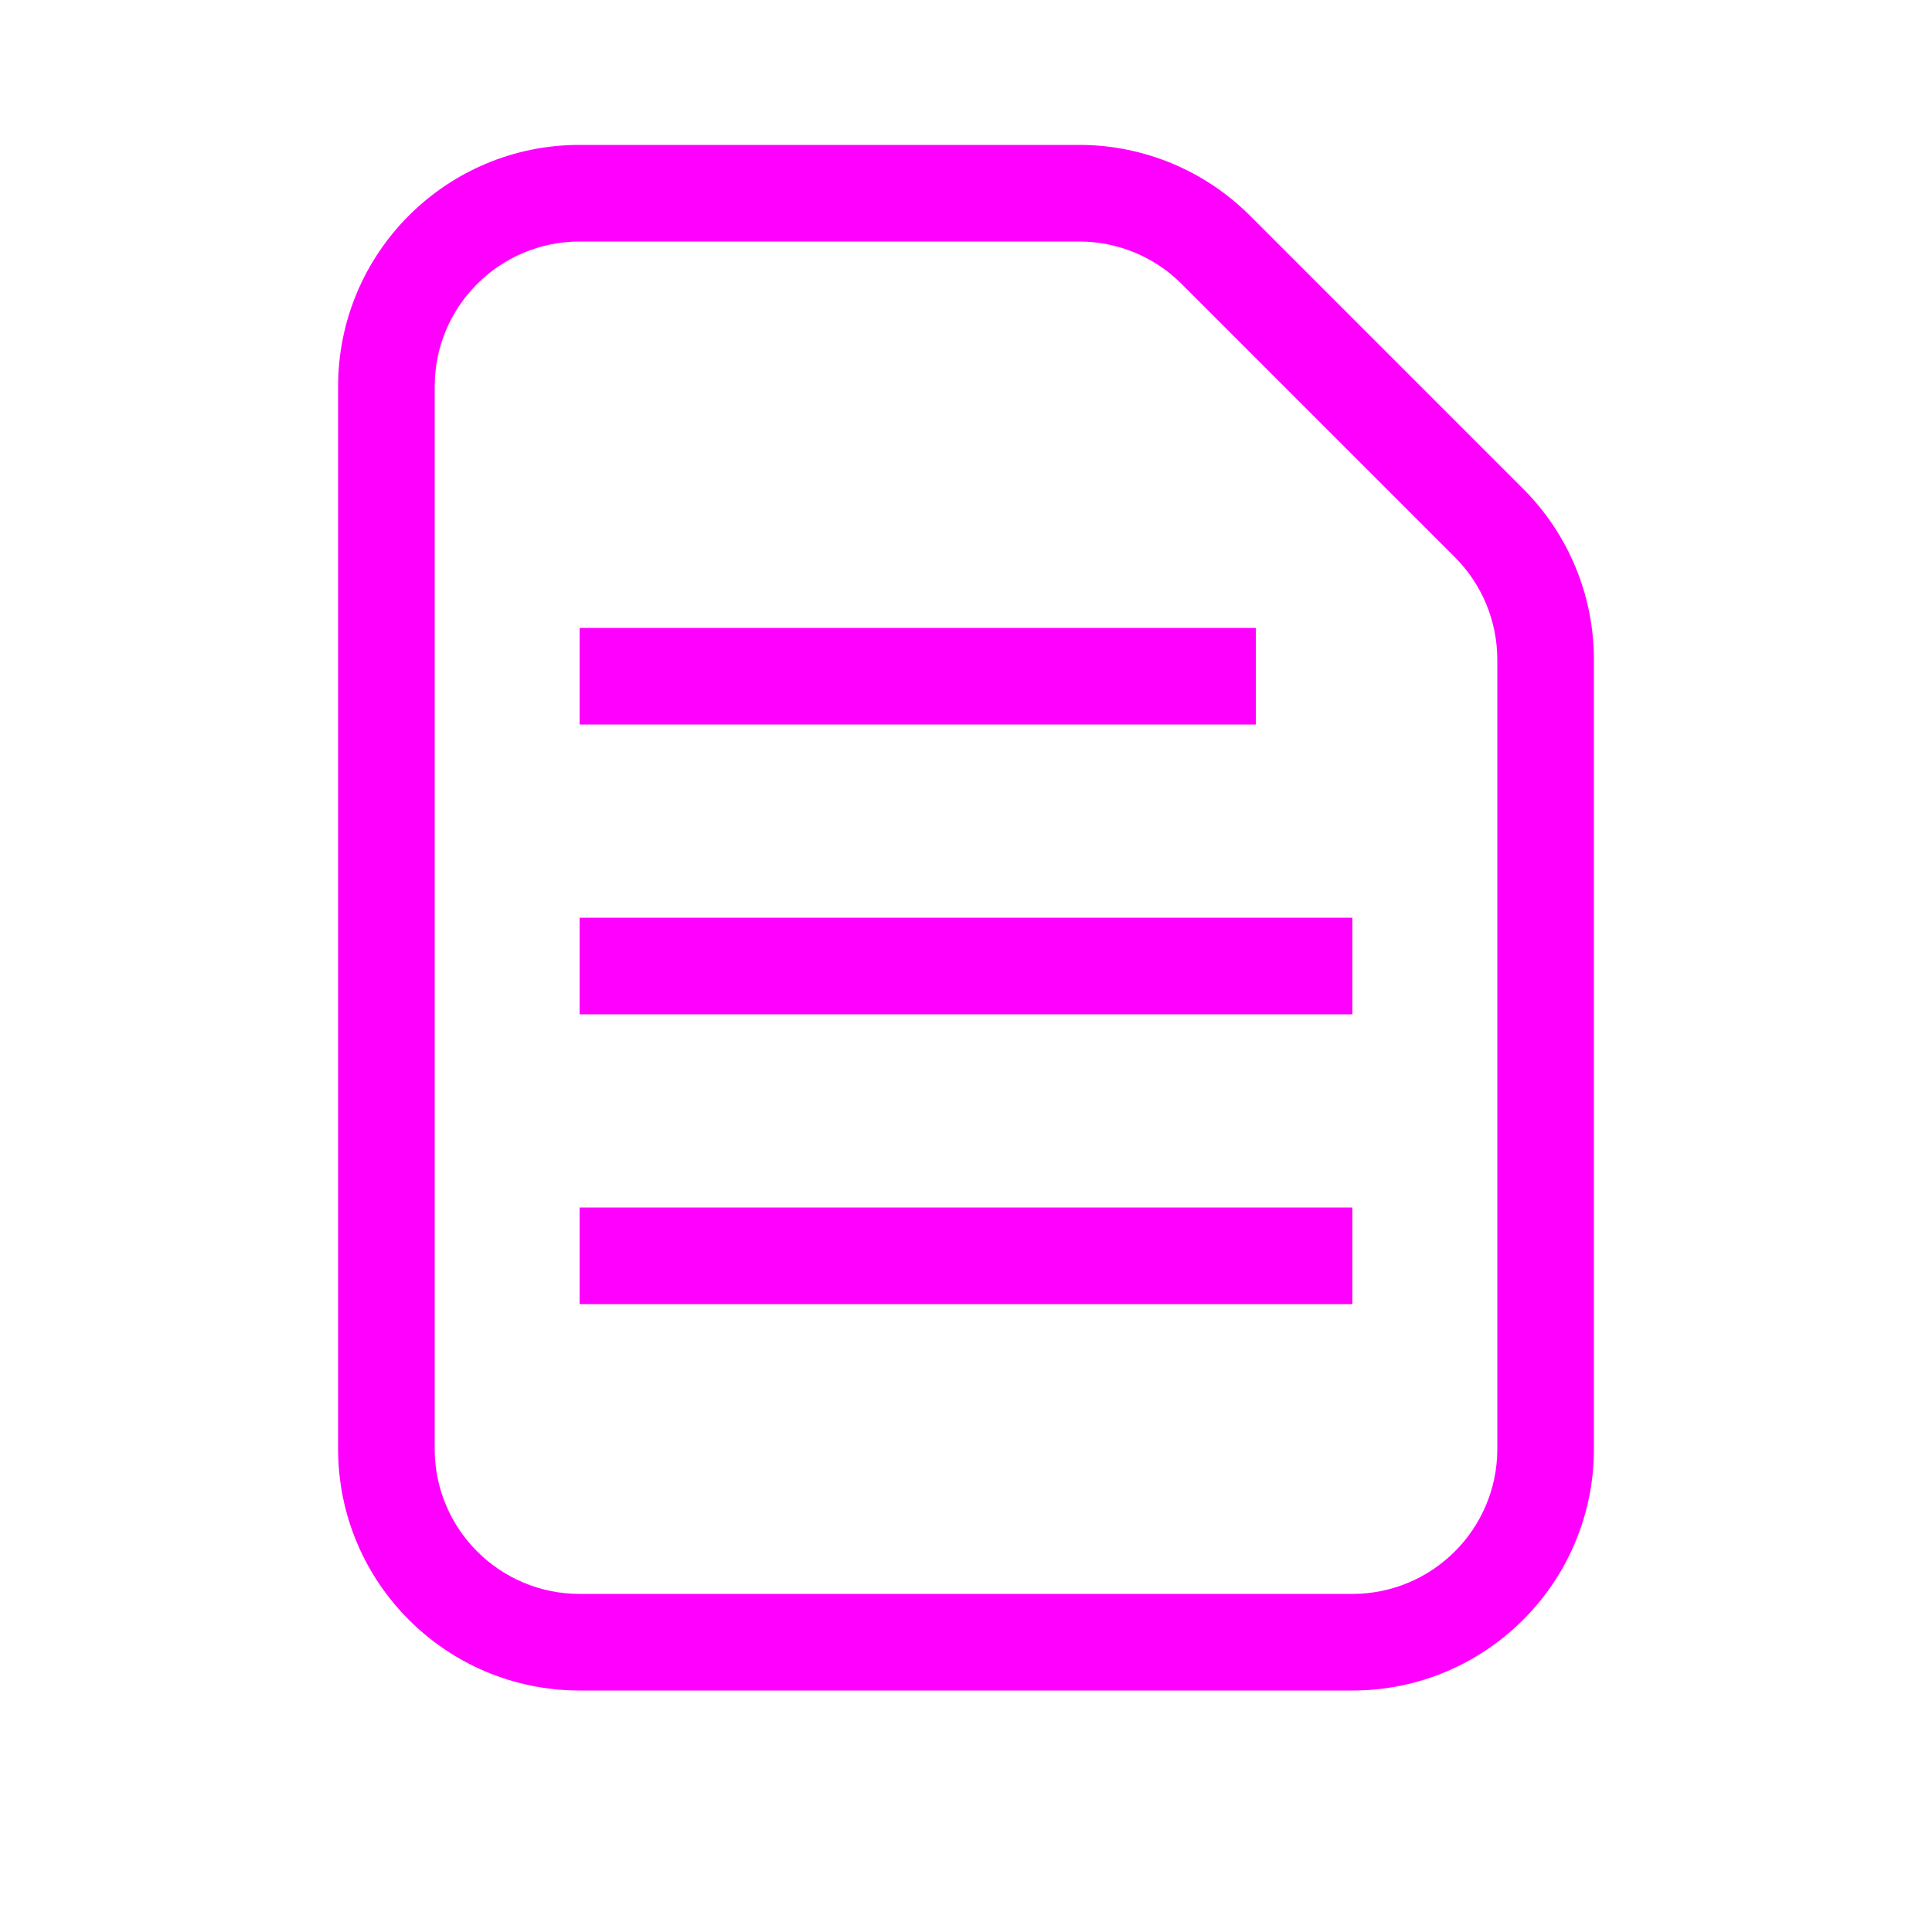
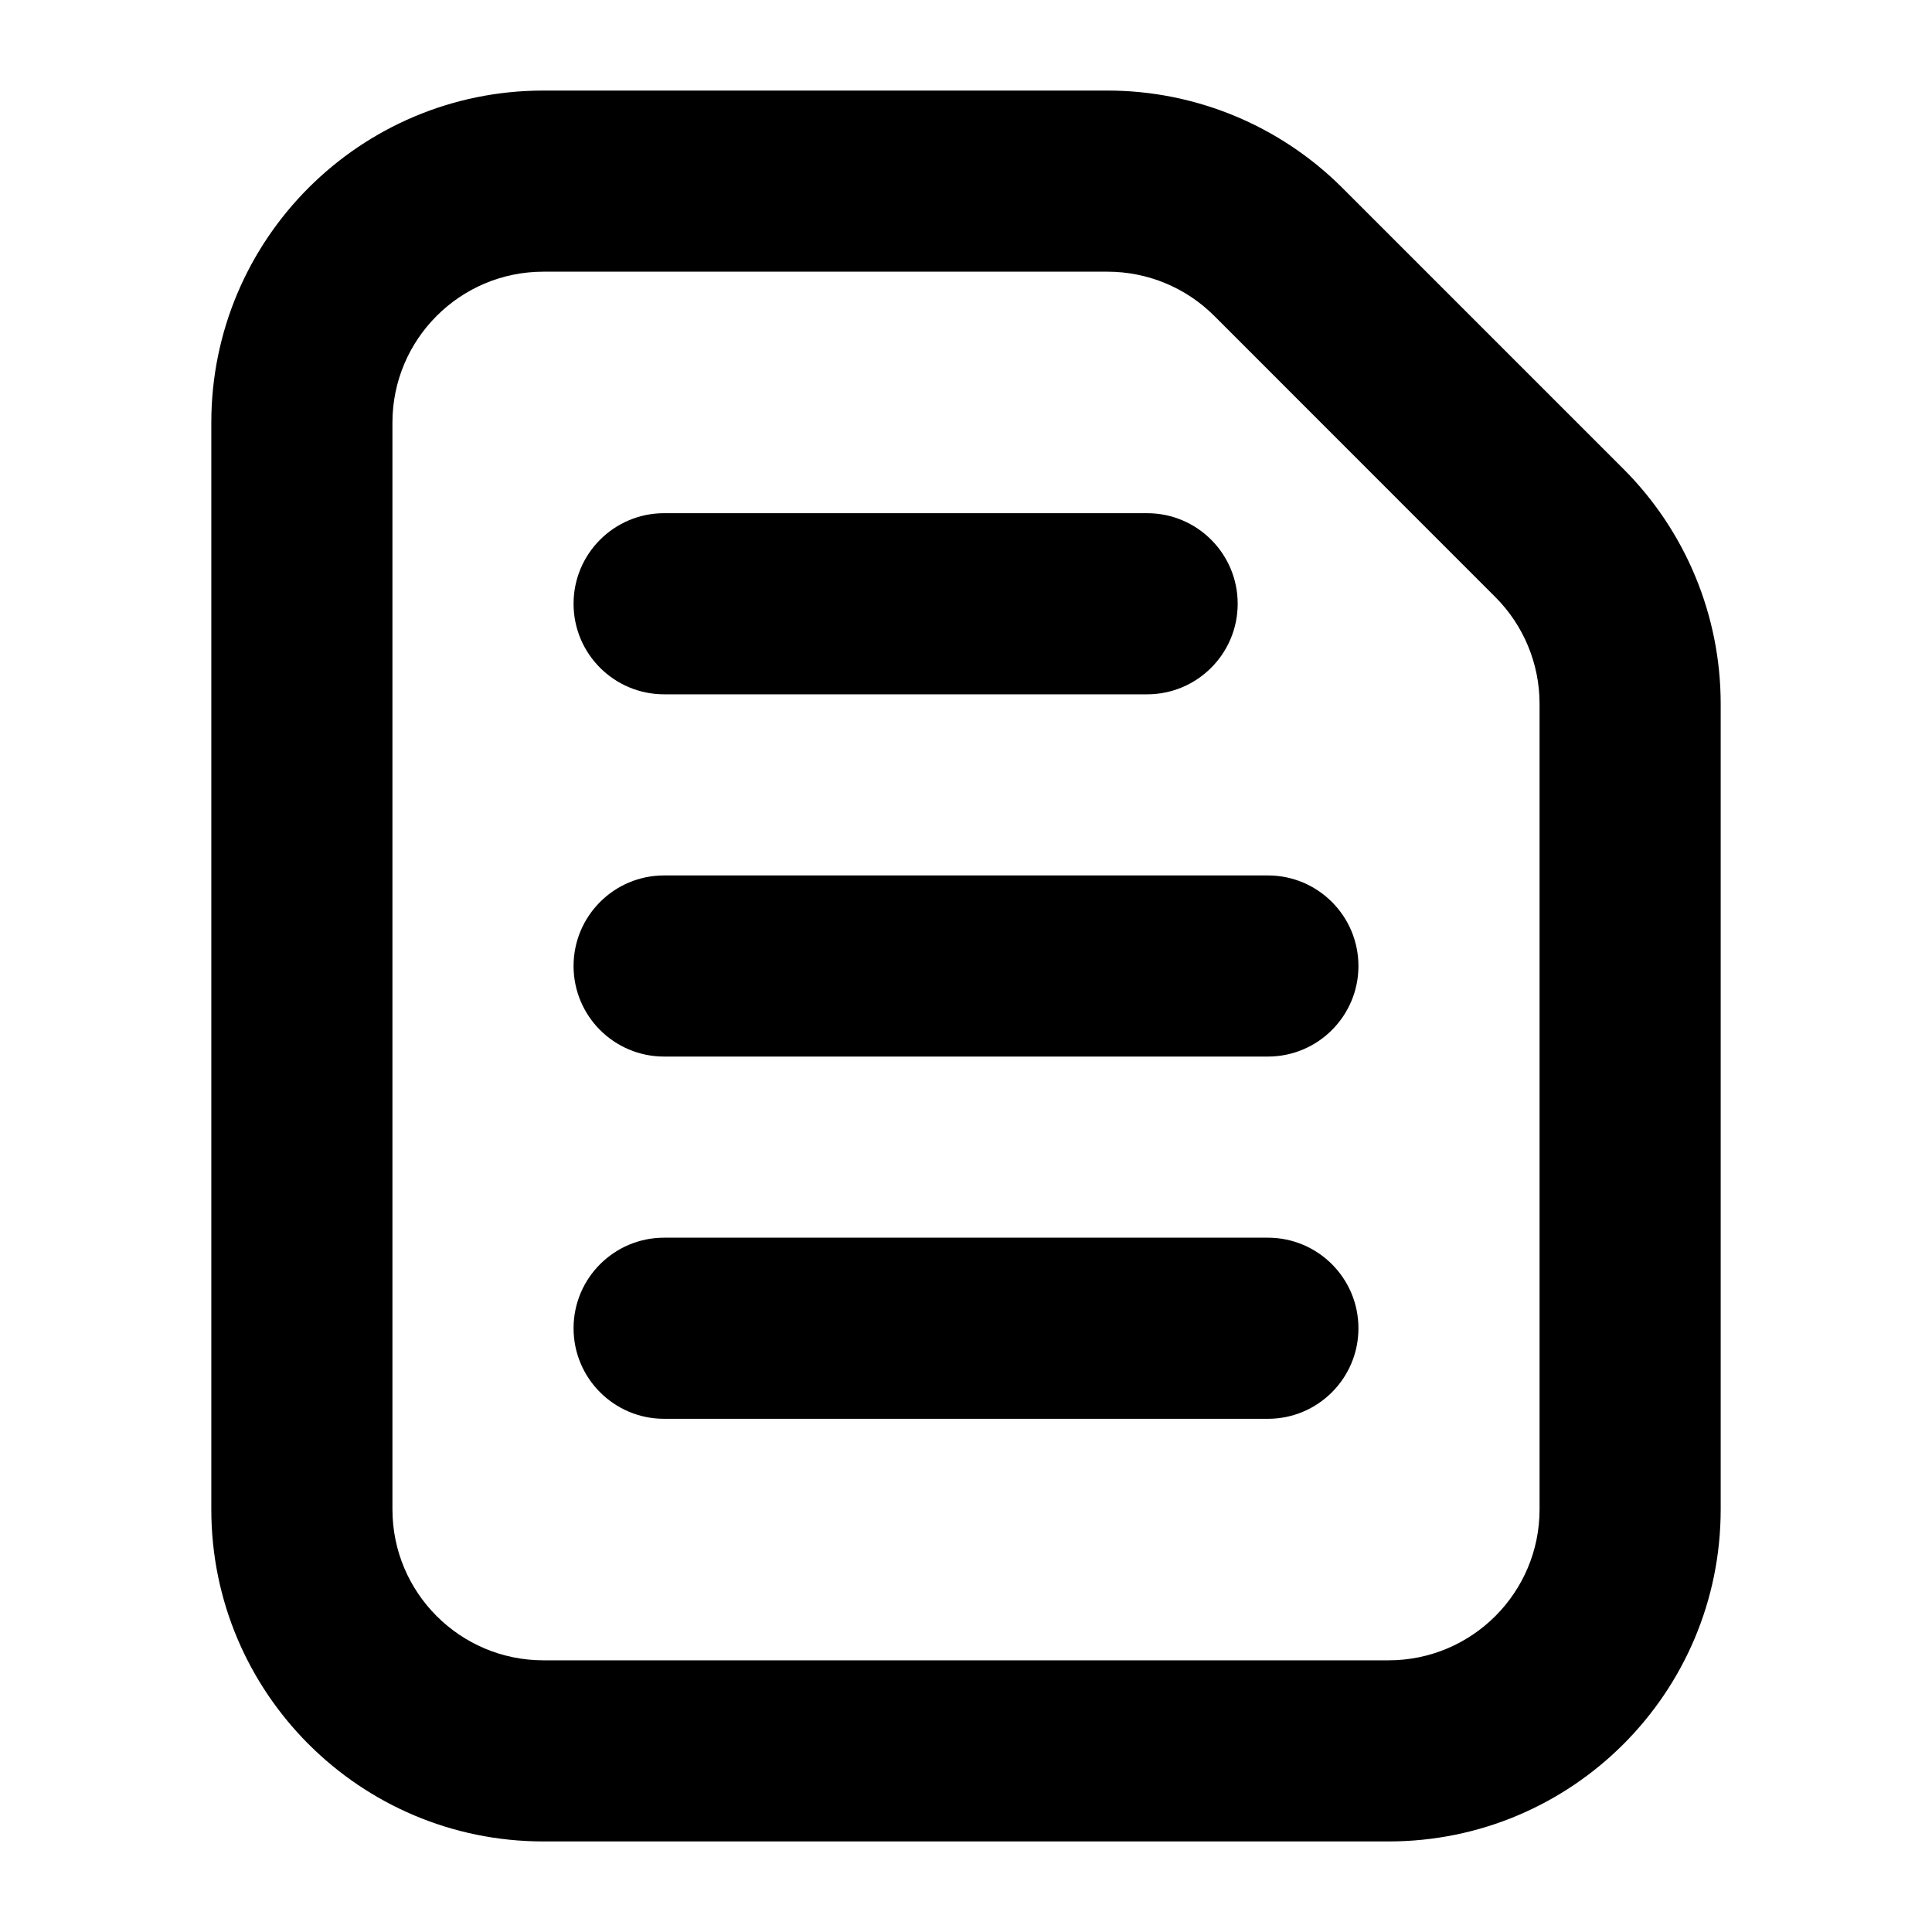
- <svg xmlns="http://www.w3.org/2000/svg" width="20" height="20" viewBox="0 0 20 20" fill="none">
-   <path fill-rule="evenodd" clip-rule="evenodd" d="M6 1.5C4.619 1.5 3.5 2.619 3.5 4V15C3.5 16.381 4.619 17.5 6 17.5H14C15.381 17.5 16.5 16.381 16.5 15V6.828C16.5 6.165 16.237 5.529 15.768 5.061L12.939 2.232C12.47 1.763 11.835 1.5 11.172 1.5H6ZM4.5 4C4.5 3.172 5.172 2.5 6 2.5H11.172C11.569 2.5 11.951 2.658 12.232 2.939L15.061 5.768C15.342 6.049 15.5 6.431 15.5 6.828V15C15.5 15.828 14.828 16.5 14 16.5H6C5.172 16.5 4.5 15.828 4.5 15V4ZM13 7.5H6V6.5H13V7.5ZM6 10.5H14V9.5H6V10.5ZM6 13.5H14V12.5H6V13.5Z" fill="#FF00FF" />
+ <svg xmlns="http://www.w3.org/2000/svg" fill="none" viewBox="0 0 16 16">
+   <path fill="currentColor" fill-rule="evenodd" d="M4.5 2.25c-.69 0-1.25.56-1.25 1.25v9c0 .69.56 1.25 1.25 1.25h7c.69 0 1.25-.56 1.25-1.25V5.828c0-.331-.132-.649-.366-.883l-2.328-2.329a1.25 1.25 0 0 0-.884-.366H4.5M1.75 3.5A2.75 2.75 0 0 1 4.5.75h4.672c.729 0 1.428.29 1.944.805l2.329 2.329a2.75 2.75 0 0 1 .805 1.944V12.5a2.75 2.75 0 0 1-2.75 2.75h-7a2.75 2.75 0 0 1-2.75-2.75z" clip-rule="evenodd" />
+   <path fill="currentColor" fill-rule="evenodd" d="M5.5 4.25a.75.75 0 0 0 0 1.5h4a.75.75 0 0 0 0-1.5zM4.75 8a.75.75 0 0 1 .75-.75h5a.75.75 0 0 1 0 1.5h-5A.75.75 0 0 1 4.75 8m0 3a.75.75 0 0 1 .75-.75h5a.75.75 0 0 1 0 1.5h-5a.75.75 0 0 1-.75-.75" clip-rule="evenodd" />
</svg>
